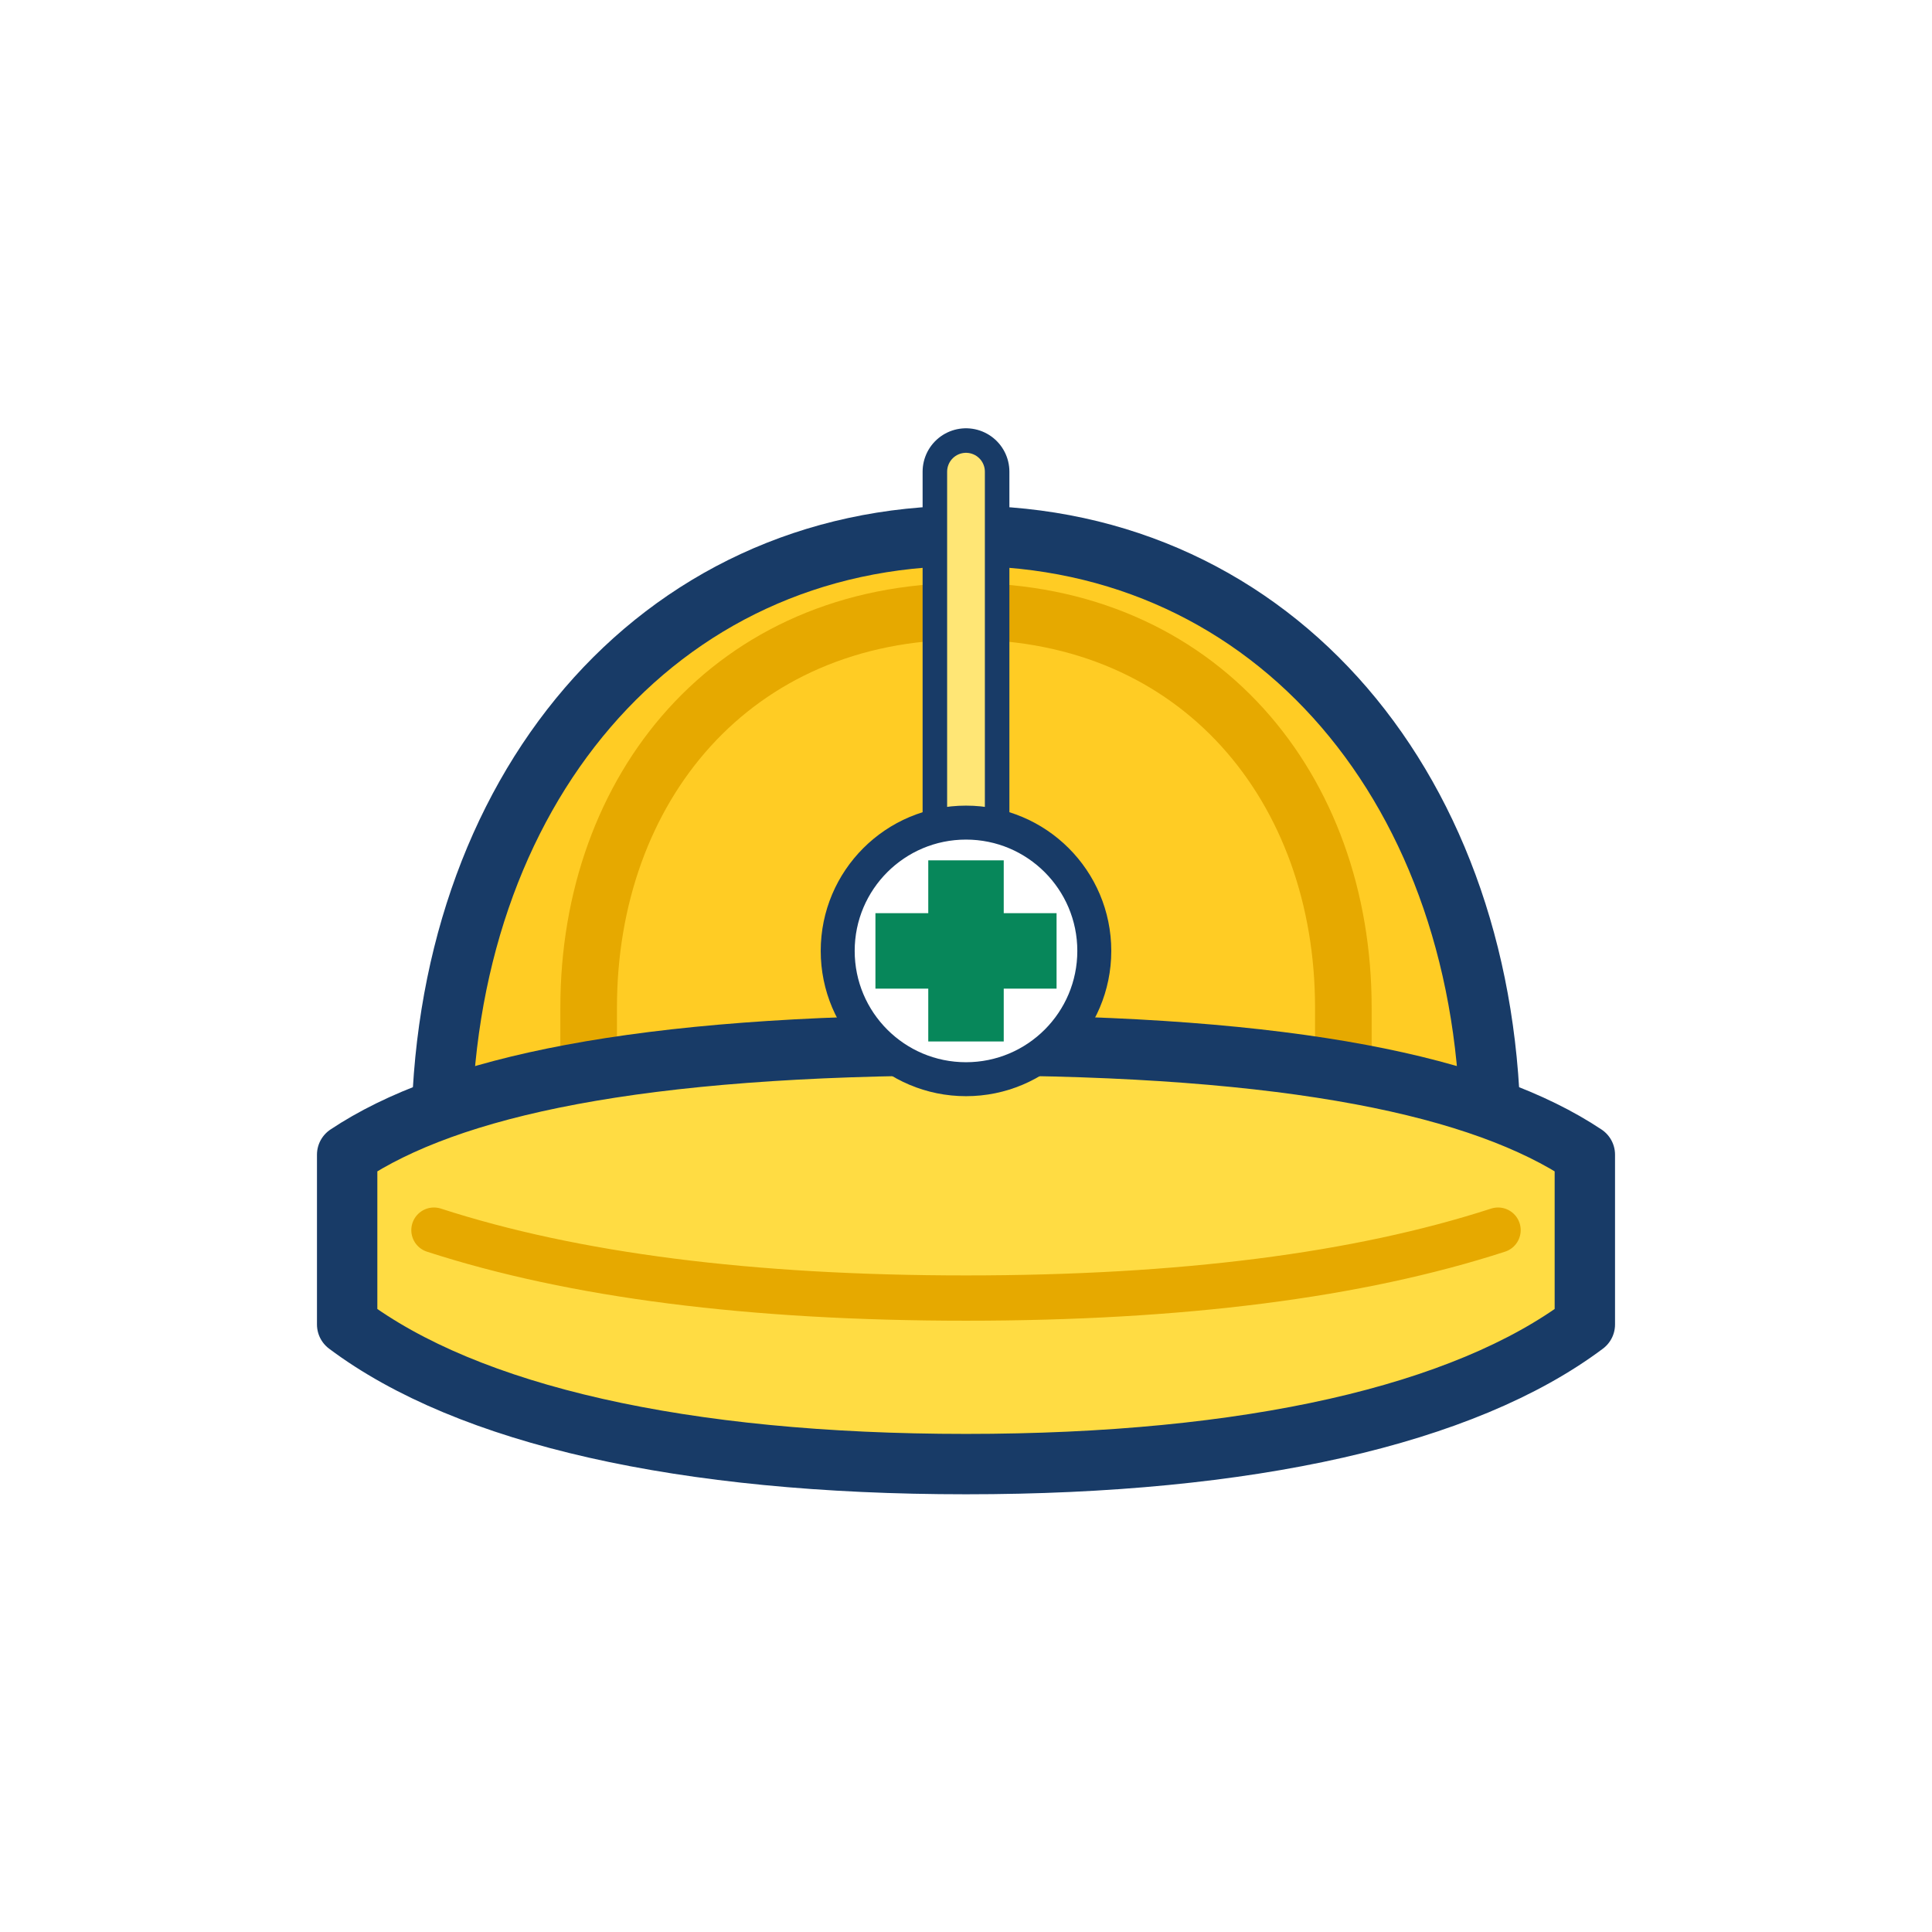
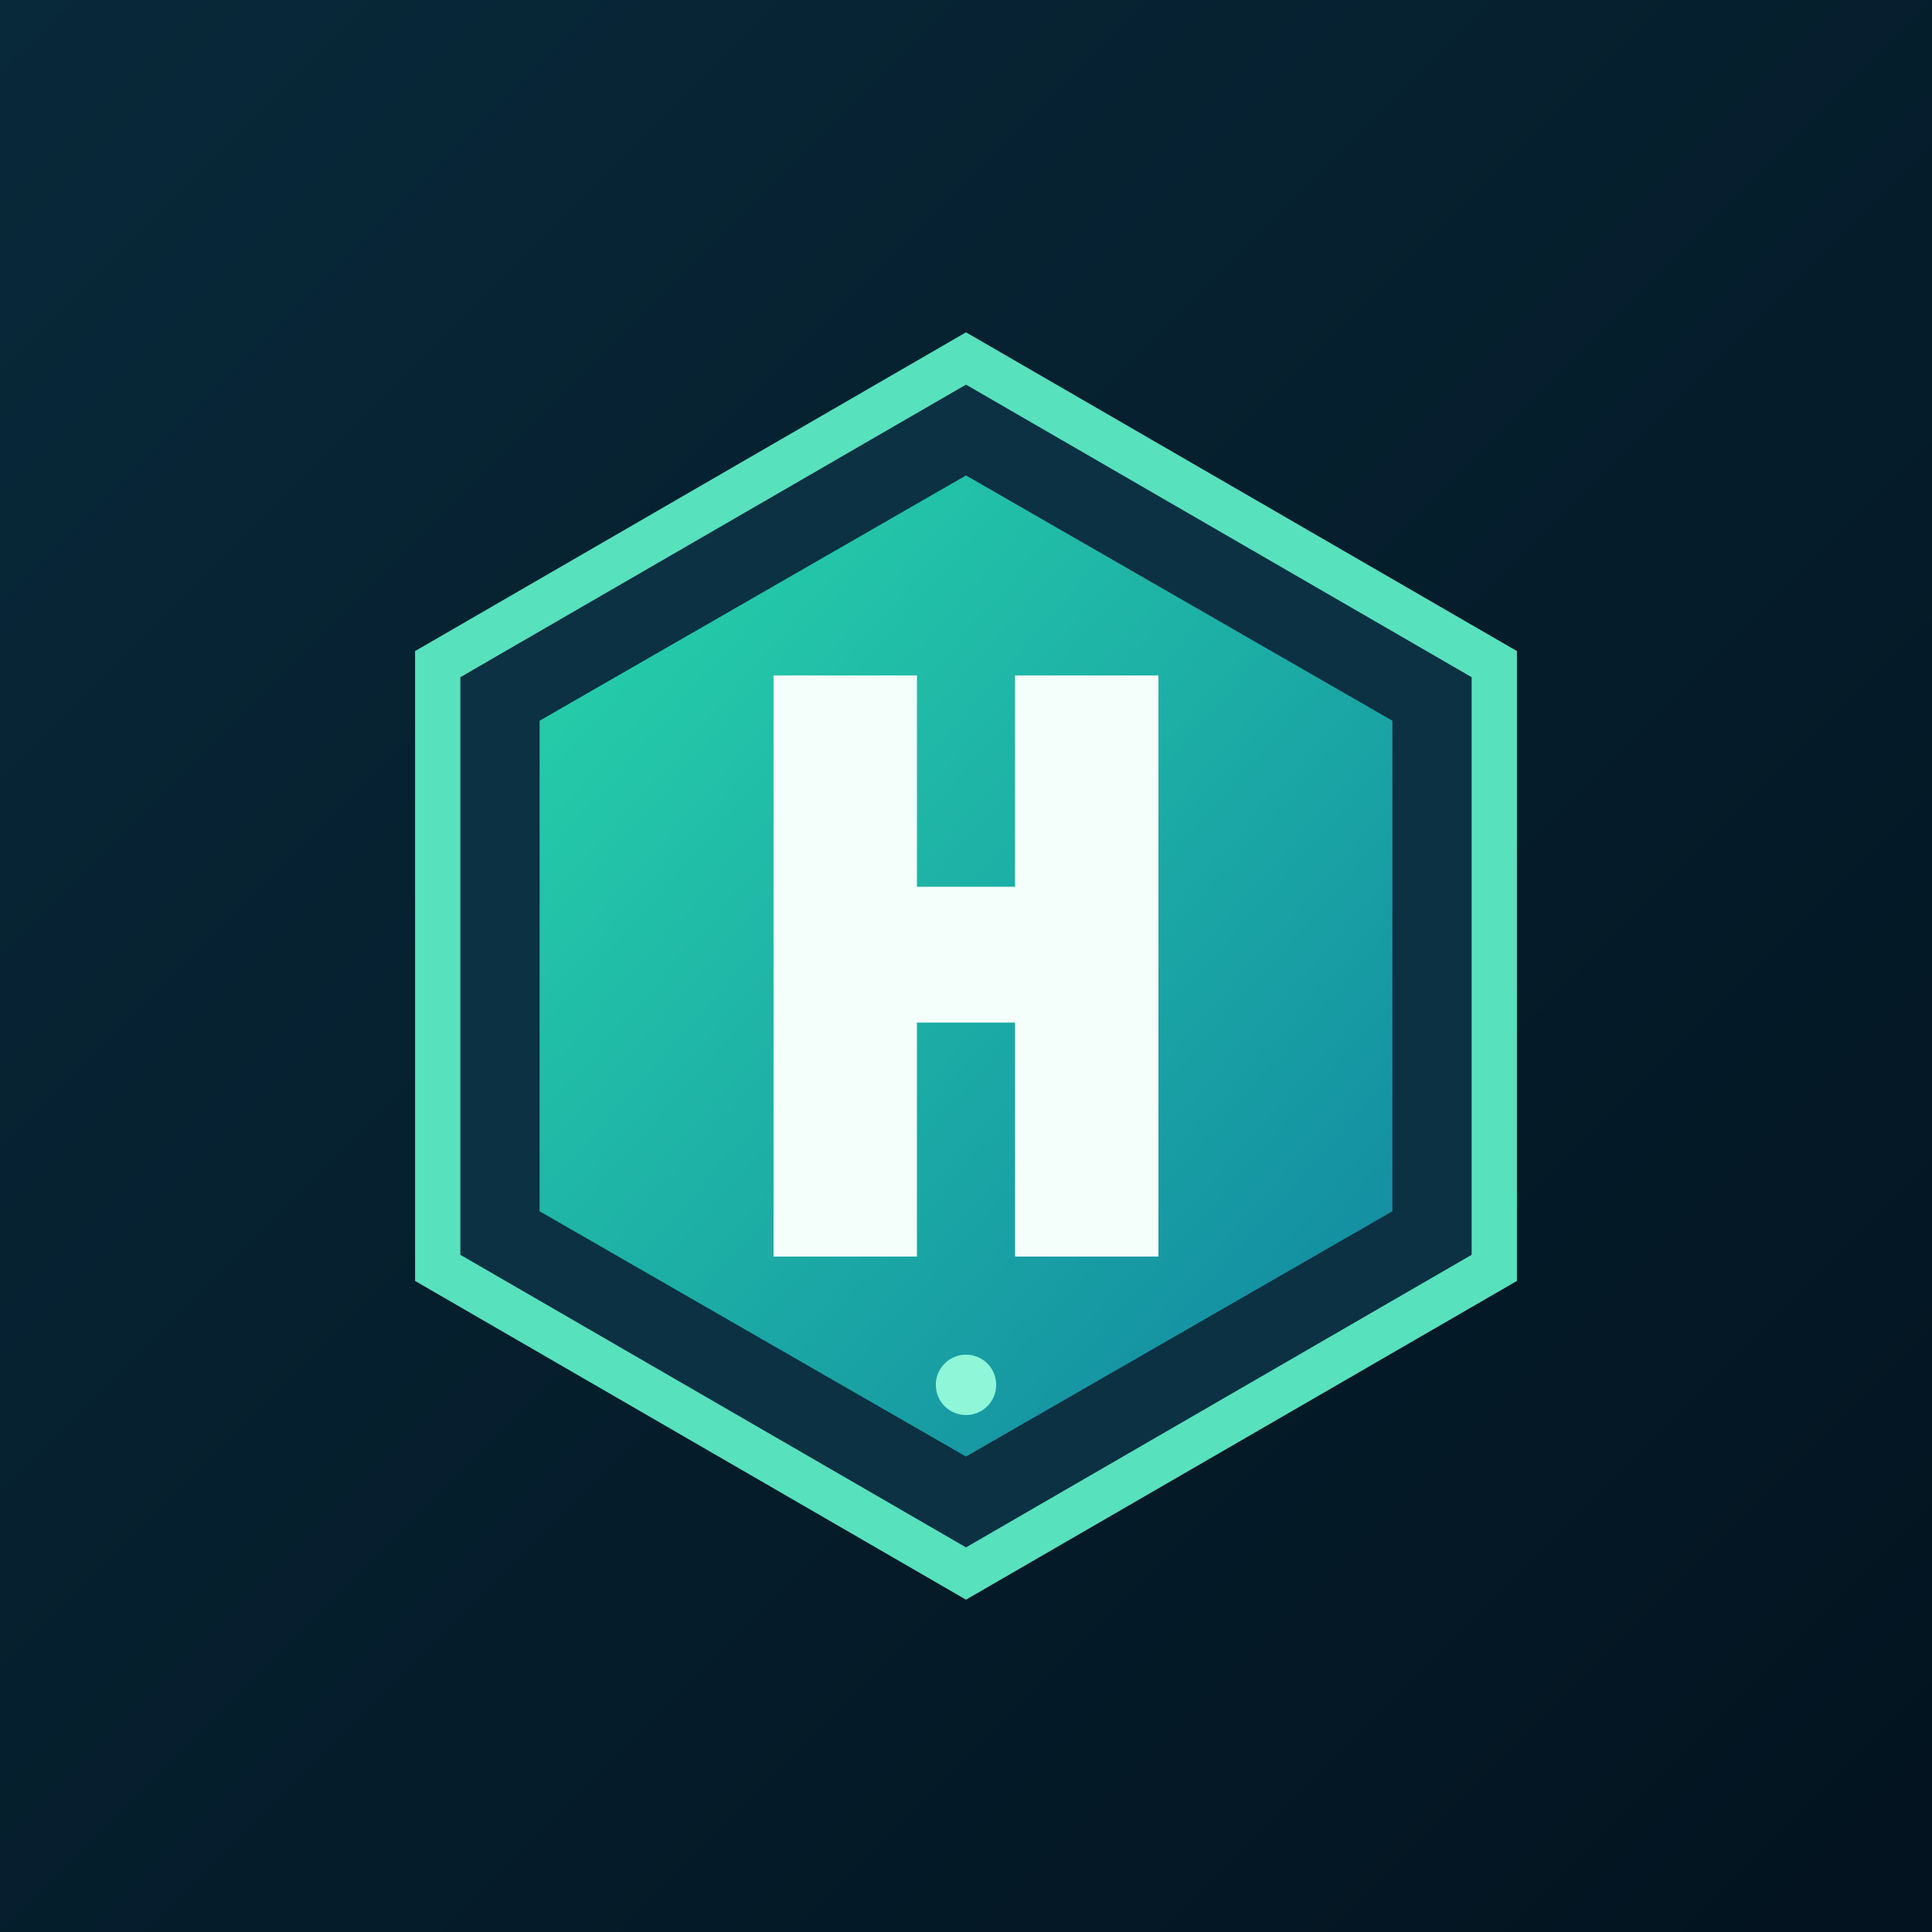
<svg xmlns="http://www.w3.org/2000/svg" viewBox="0 0 512 512" width="512" height="512">
-   <rect width="512" height="512" fill="#ffffff" />
-   <path d="M117 302c0-92 57-160 139-160s139 68 139 160v24H117v-24Z" fill="#ffcc24" stroke="#183b67" stroke-width="16" stroke-linejoin="round" />
-   <path d="M156 301v-34c0-58 38-105 100-105s100 47 100 105v34" fill="none" stroke="#e6a900" stroke-width="15" stroke-linecap="round" />
-   <path d="M256 125v123" fill="none" stroke="#183b67" stroke-width="23" stroke-linecap="round" />
-   <path d="M256 125v123" fill="none" stroke="#ffe675" stroke-width="10" stroke-linecap="round" />
-   <path d="M92 306c27-18 77-29 164-29s137 11 164 29v45c-32 24-89 37-164 37S124 375 92 351v-45Z" fill="#ffdc43" stroke="#183b67" stroke-width="16" stroke-linejoin="round" />
-   <path d="M115 326c37 12 84 18 141 18s104-6 141-18" fill="none" stroke="#e6a900" stroke-width="12" stroke-linecap="round" />
-   <circle cx="256" cy="252" r="34" fill="#ffffff" stroke="#183b67" stroke-width="9" />
-   <path d="M246 228h20v14h14v20h-14v14h-20v-14h-14v-20h14v-14Z" fill="#07875a" />
+   <defs>
+     <linearGradient id="bg" x1="0" y1="0" x2="1" y2="1">
+       <stop offset="0" stop-color="#08293a" />
+       <stop offset="1" stop-color="#03131f" />
+     </linearGradient>
+     <linearGradient id="hex" x1="0" y1="0" x2="1" y2="1">
+       <stop offset="0" stop-color="#28d5aa" />
+       <stop offset="1" stop-color="#1186a1" />
+     </linearGradient>
+   </defs>
+   <rect width="512" height="512" fill="url(#bg)" />
+   <path d="M256 95 396 176v160L256 417 116 336V176Z" fill="#0b3143" stroke="#58e1bd" stroke-width="12" />
+   <path d="M256 126 369 191v130L256 386 143 321V191Z" fill="url(#hex)" />
+   <path d="M205 179h38v56h26v-56h38v154h-38v-62h-26v62h-38Z" fill="#f4fffc" />
+   <circle cx="256" cy="367" r="8" fill="#8ff6d8" />
</svg>
